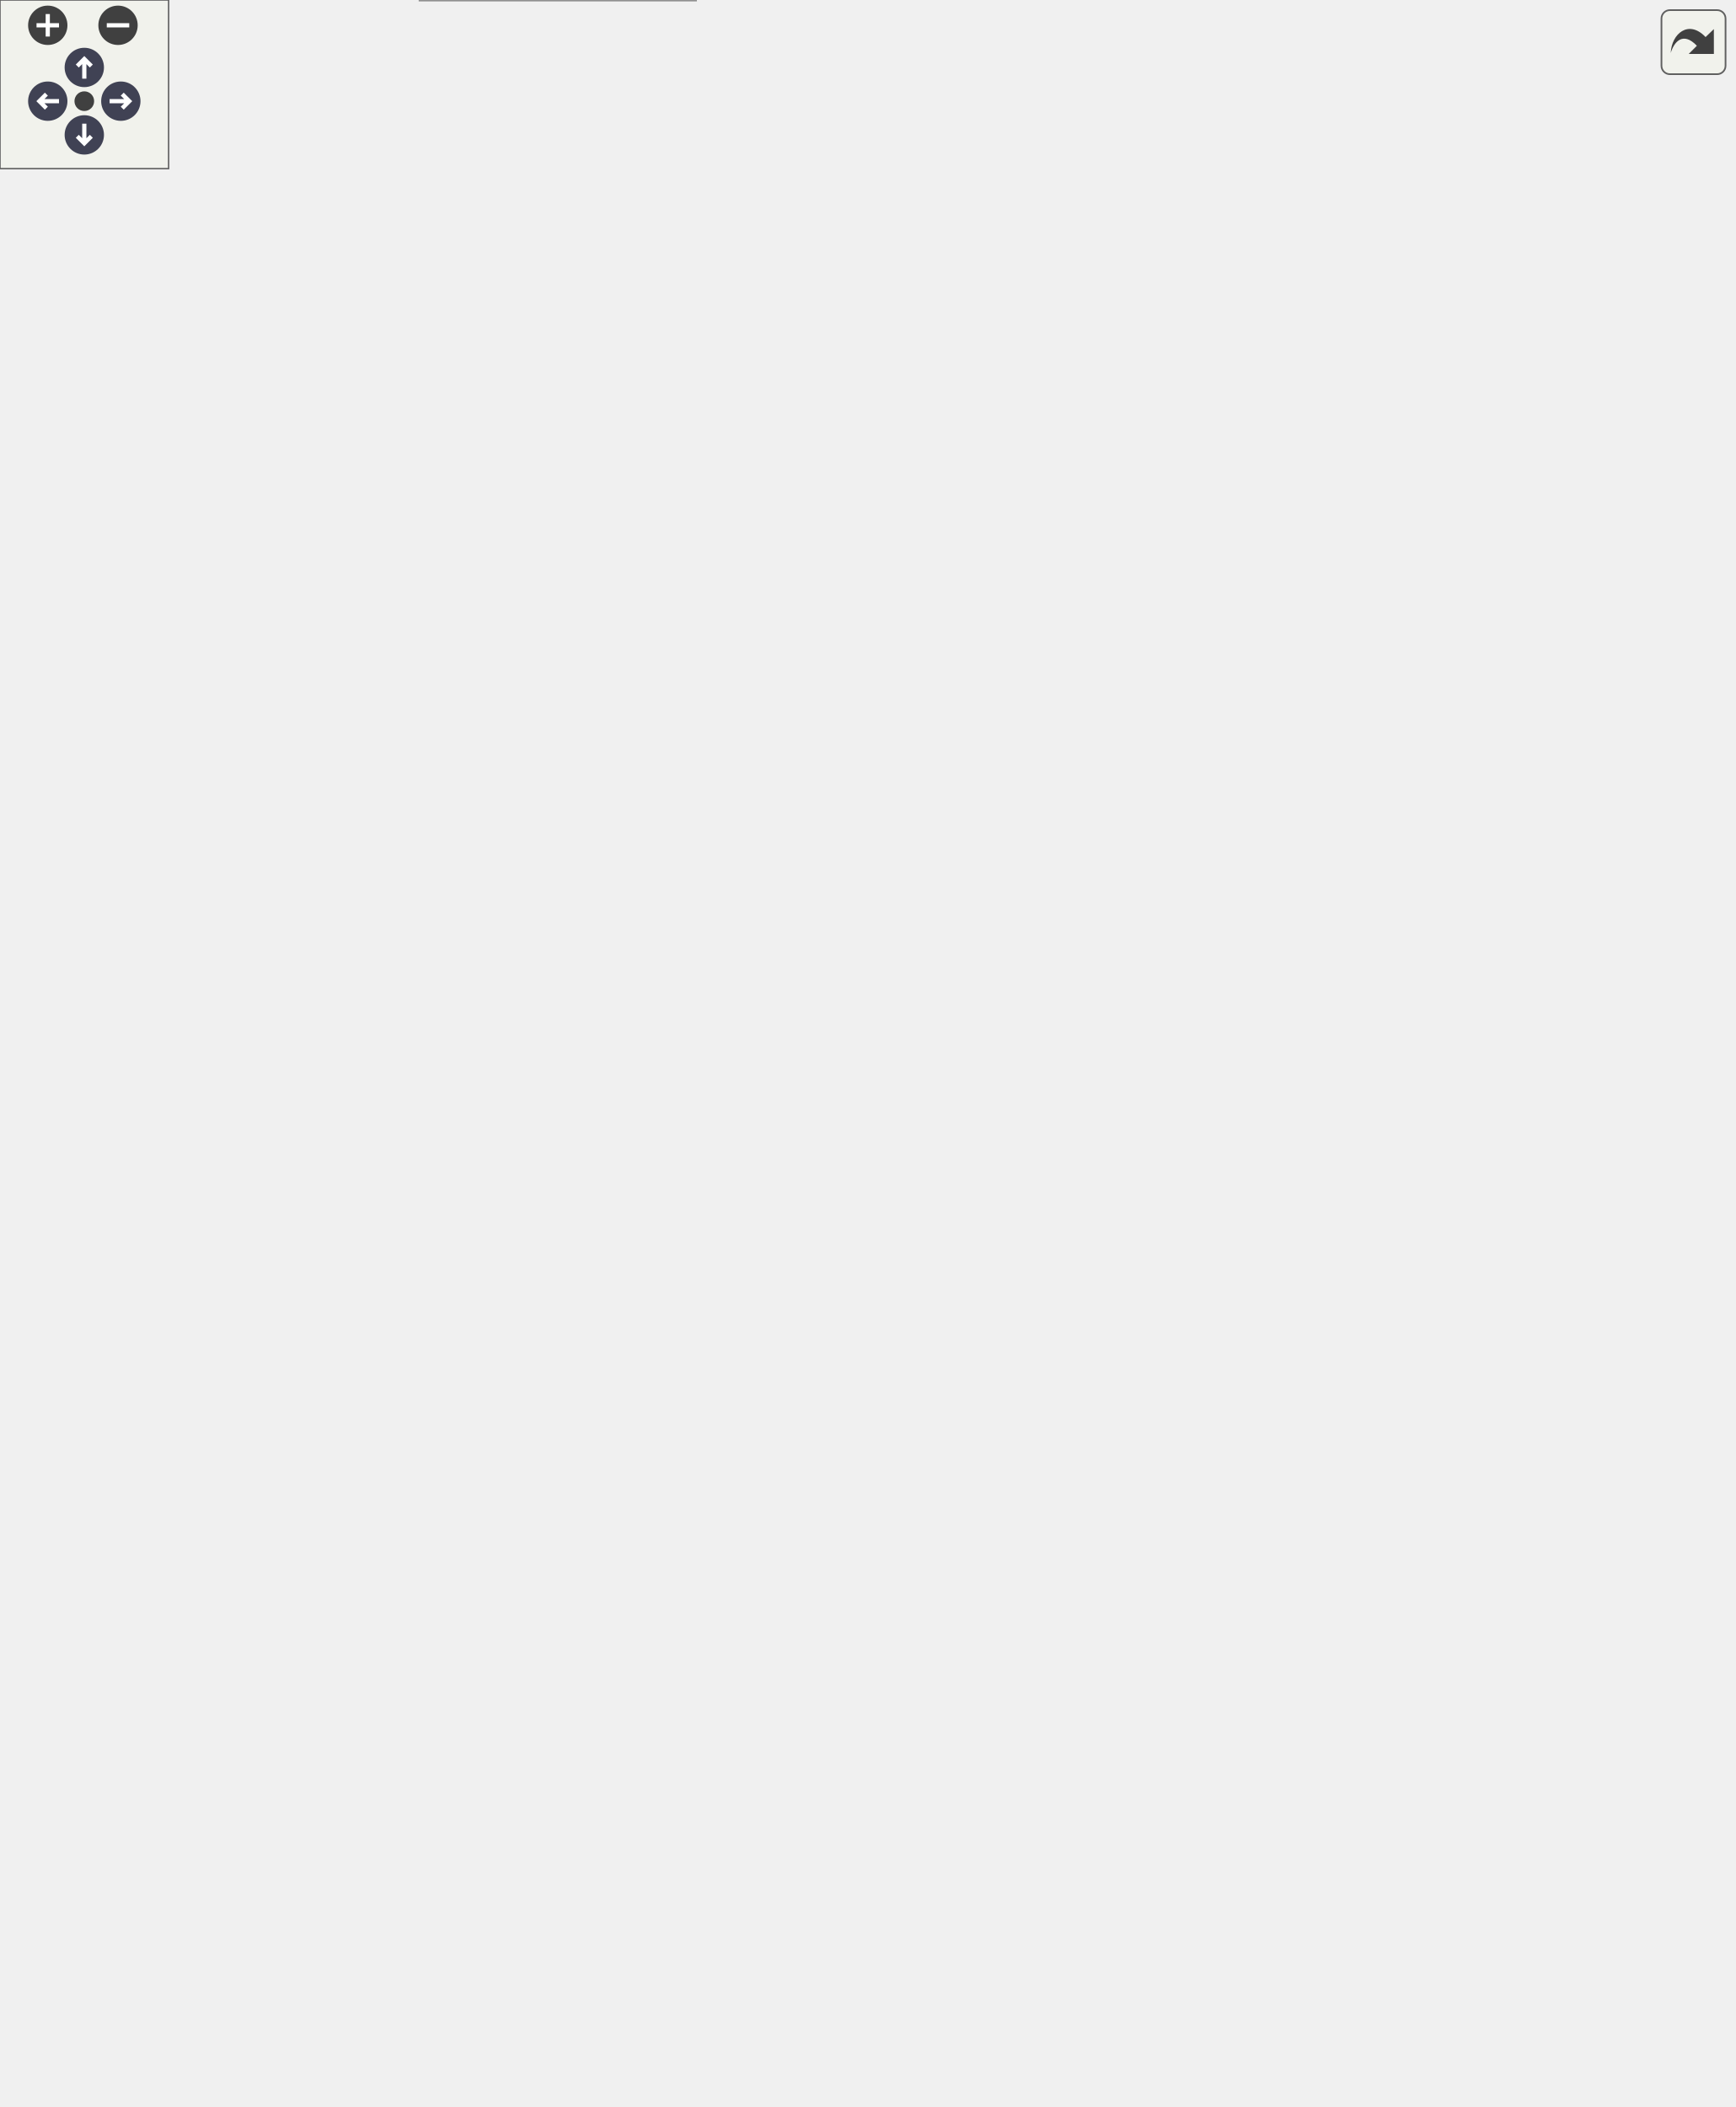
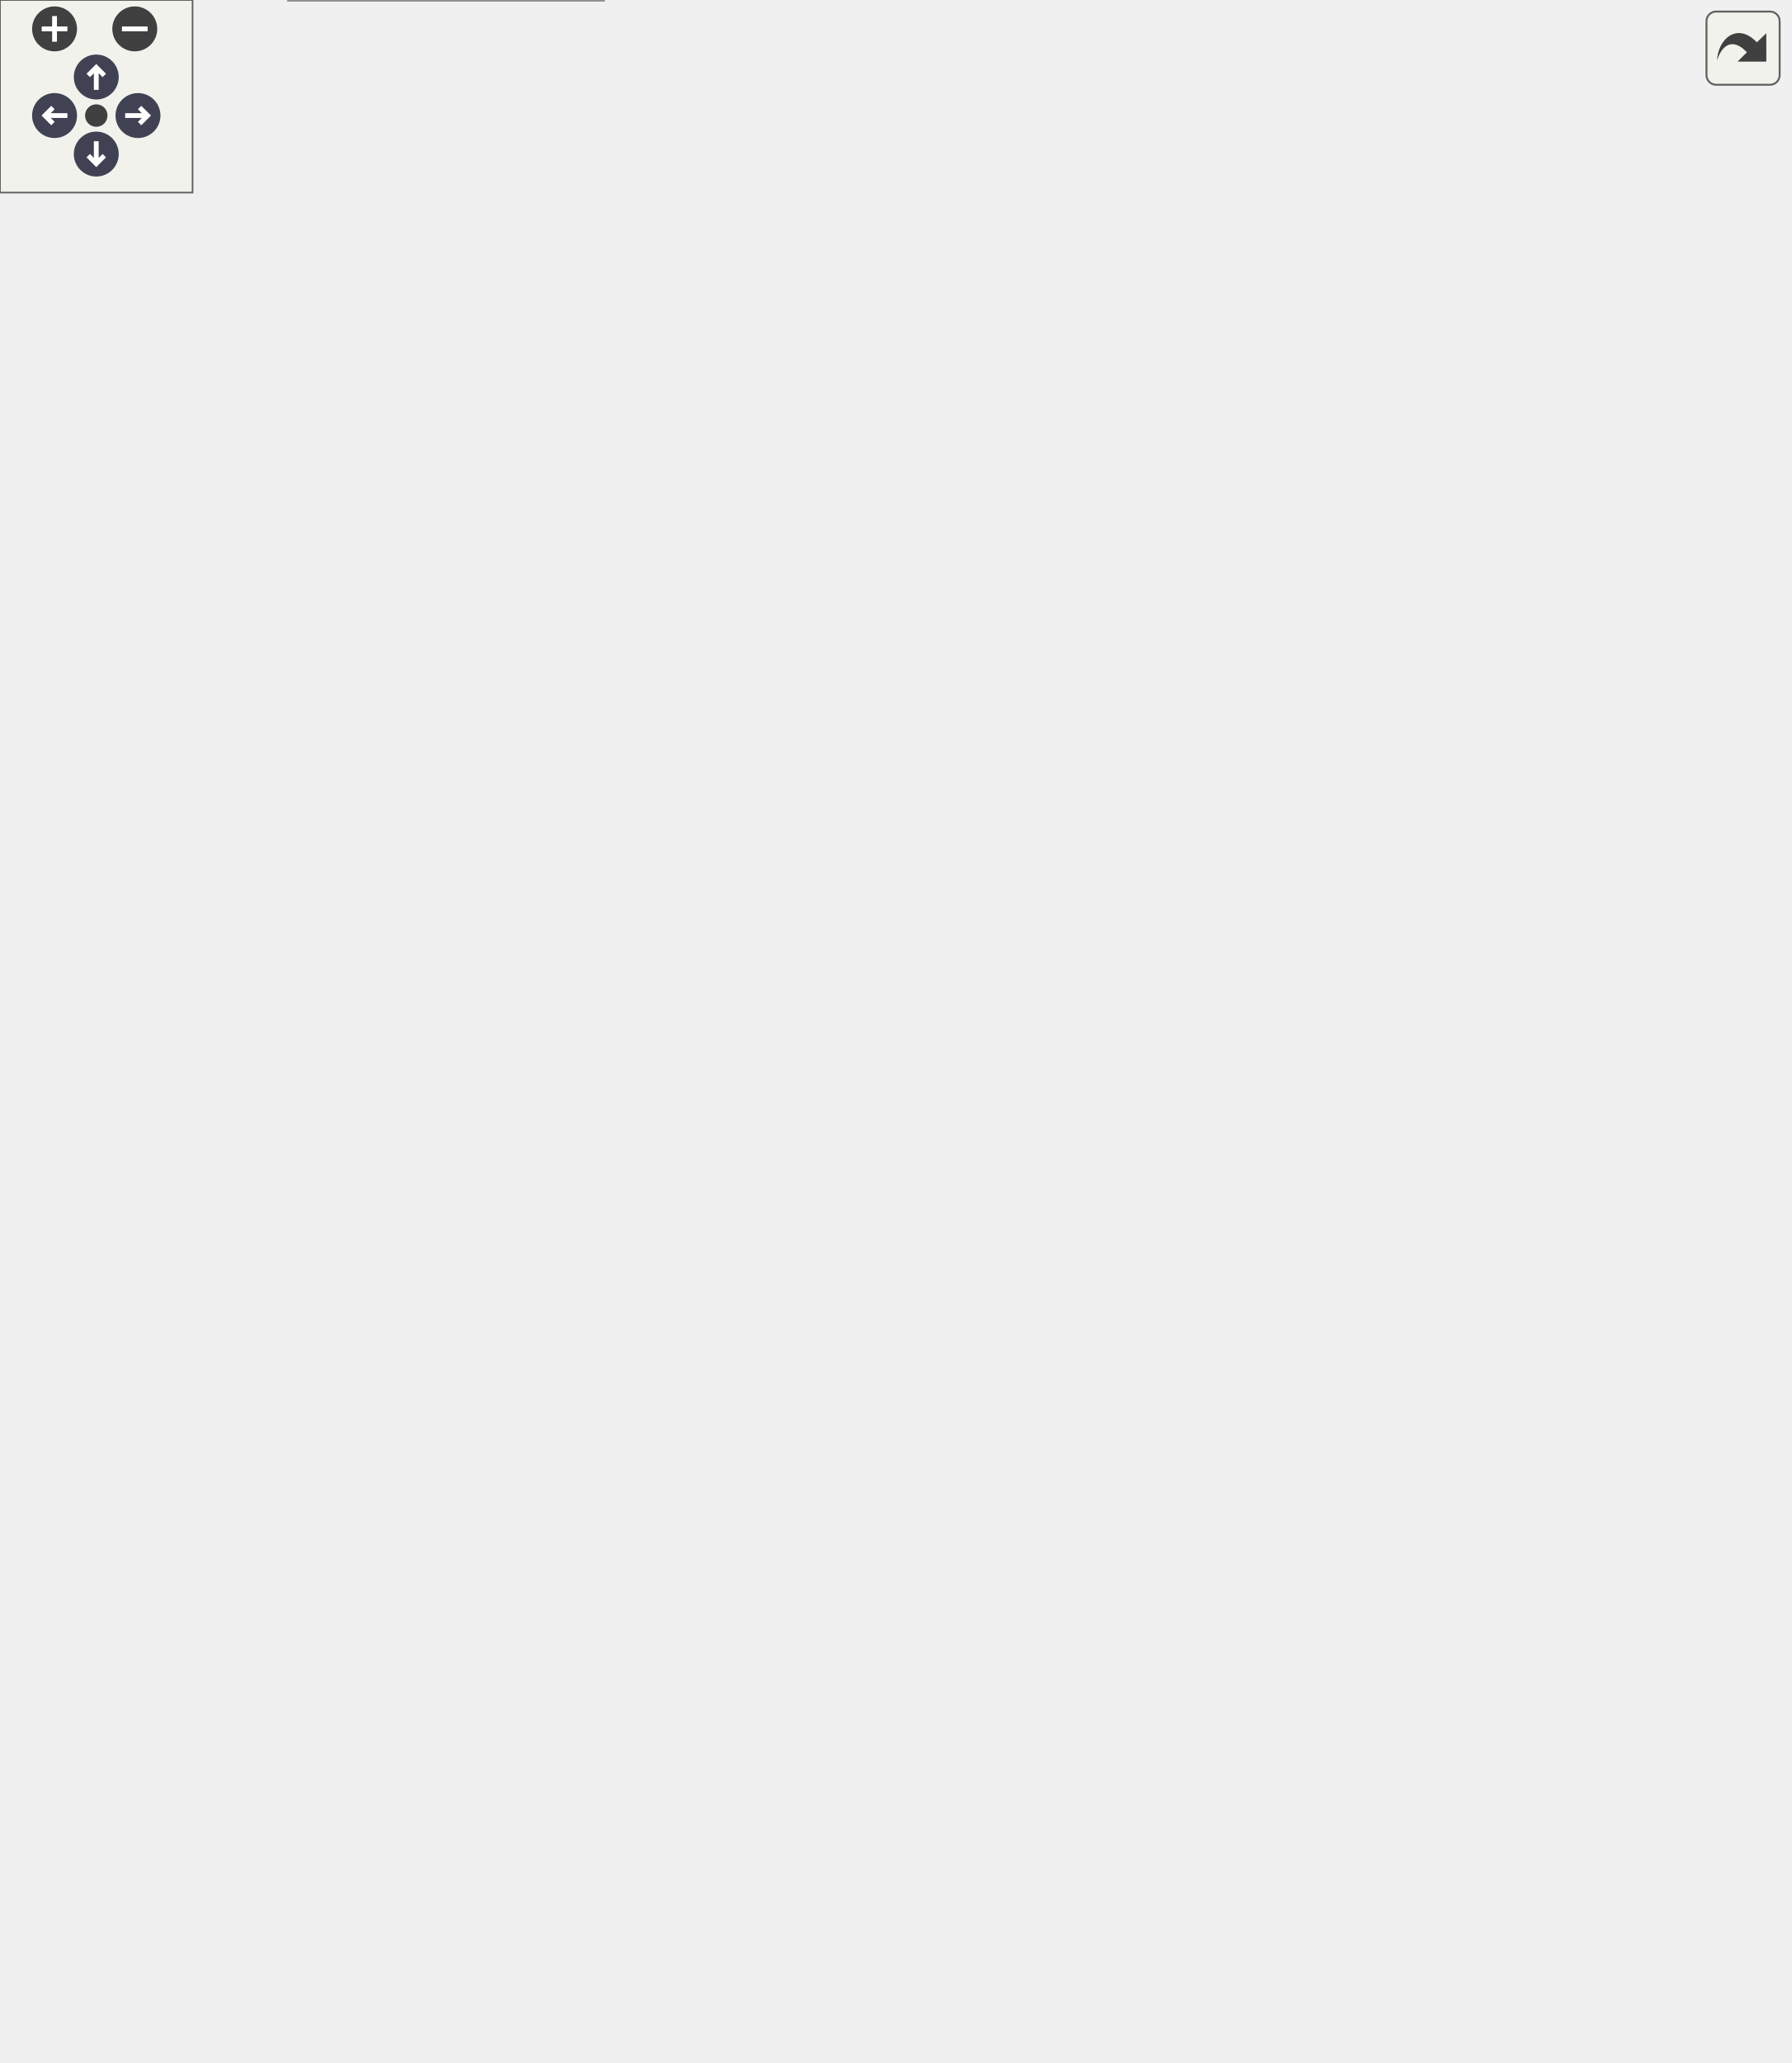
<svg xmlns="http://www.w3.org/2000/svg" xmlns:xlink="http://www.w3.org/1999/xlink" id="main" version="1.1" xml:space="preserve">
  <style type="text/css">
.node, .edge {opacity: 0.7;}
.node.selected, .edge.selected {opacity: 1;}
.edge:hover path { stroke: red; }
.edge:hover polygon { stroke: red; fill: red; }
</style>
  <defs>
    <circle id="rim" cx="0" cy="0" r="7" />
    <circle id="rim2" cx="0" cy="0" r="3.5" />
    <g id="zoomPlus">
      <use xlink:href="#rim" fill="#404040">
        <set attributeName="fill" to="#808080" begin="zoomplus.mouseover" end="zoomplus.mouseout" />
      </use>
      <path d="M-4,0h8M0,-4v8" fill="none" stroke="white" stroke-width="1.5" pointer-events="none" />
    </g>
    <g id="zoomMin">
      <use xlink:href="#rim" fill="#404040">
        <set attributeName="fill" to="#808080" begin="zoomminus.mouseover" end="zoomminus.mouseout" />
      </use>
      <path d="M-4,0h8" fill="none" stroke="white" stroke-width="1.5" pointer-events="none" />
    </g>
    <g id="arrowUp" transform="translate(30 24)">
      <use xlink:href="#rim" />
      <path pointer-events="none" fill="none" stroke="white" stroke-width="1.5" d="M0,-3.0v7 M-2.5,-0.5L0,-3.0L2.5,-0.5" />
    </g>
    <g id="arrowRight" transform="rotate(90) translate(36 -43)">
      <use xlink:href="#rim" />
      <path pointer-events="none" fill="none" stroke="white" stroke-width="1.5" d="M0,-3.0v7 M-2.5,-0.5L0,-3.0L2.5,-0.5" />
    </g>
    <g id="arrowDown" transform="rotate(180) translate(-30 -48)">
      <use xlink:href="#rim" />
      <path pointer-events="none" fill="none" stroke="white" stroke-width="1.5" d="M0,-3.0v7 M-2.5,-0.5L0,-3.0L2.5,-0.5" />
    </g>
    <g id="arrowLeft" transform="rotate(270) translate(-36 17)">
      <use xlink:href="#rim" />
      <path pointer-events="none" fill="none" stroke="white" stroke-width="1.5" d="M0,-3.0v7 M-2.5,-0.5L0,-3.0L2.5,-0.5" />
    </g>
    <g id="resetDef">
      <use xlink:href="#rim2" fill="#404040">
        <set attributeName="fill" to="#808080" begin="reset.mouseover" end="reset.mouseout" />
      </use>
    </g>
  </defs>
  <svg id="graph" class="graph">
    <g id="viewport">
      <g id="Node000001" class="node">
        <g id="a_Node000001">
          <a xlink:title=" ">
-             <polygon fill="#999999" stroke="transparent" points="247.5,-79 149.5,-79 149.5,0 247.5,0 247.5,-79" />
-             <text text-anchor="start" x="168" y="-66.5" font-family="Helvetica,sans-Serif" font-size="10.00">SearchEvent</text>
-             <text text-anchor="start" x="196.5" y="-51.5" font-family="Helvetica,sans-Serif" font-size="10.00"> </text>
-             <text text-anchor="start" x="153.5" y="-36.5" font-family="Helvetica,sans-Serif" font-size="10.00">+</text>
-             <text text-anchor="start" x="166.5" y="-36.5" font-family="Helvetica,sans-Serif" font-size="10.00">SearchEvent()</text>
-             <text text-anchor="start" x="153.5" y="-21.5" font-family="Helvetica,sans-Serif" font-size="10.00">+</text>
-             <text text-anchor="start" x="166.5" y="-21.5" font-family="Helvetica,sans-Serif" font-size="10.00">~SearchEvent()</text>
-             <text text-anchor="start" x="153.5" y="-6.5" font-family="Helvetica,sans-Serif" font-size="10.00">+</text>
-             <text text-anchor="start" x="166.5" y="-6.5" font-family="Helvetica,sans-Serif" font-size="10.00">handle()</text>
-             <polygon fill="#666666" stroke="#666666" points="149.5,-61.5 149.5,-61.5 247.5,-61.5 247.5,-61.5 149.5,-61.5" />
-             <polygon fill="#666666" stroke="#666666" points="149.5,-46.5 149.5,-46.5 247.5,-46.5 247.5,-46.5 149.5,-46.5" />
-             <polygon fill="none" stroke="#666666" points="149.5,0 149.5,-79 247.5,-79 247.5,0 149.5,0" />
+             <polygon fill="#999999" stroke="transparent" points="188,-79 90,-79 90,0 188,0 188,-79" />
+             <text text-anchor="start" x="108.5" y="-66.5" font-family="Helvetica,sans-Serif" font-size="10.00">SearchEvent</text>
+             <text text-anchor="start" x="137" y="-51.5" font-family="Helvetica,sans-Serif" font-size="10.00"> </text>
+             <text text-anchor="start" x="94" y="-36.5" font-family="Helvetica,sans-Serif" font-size="10.00">+</text>
+             <text text-anchor="start" x="107" y="-36.5" font-family="Helvetica,sans-Serif" font-size="10.00">SearchEvent()</text>
+             <text text-anchor="start" x="94" y="-21.5" font-family="Helvetica,sans-Serif" font-size="10.00">+</text>
+             <text text-anchor="start" x="107" y="-21.5" font-family="Helvetica,sans-Serif" font-size="10.00">~SearchEvent()</text>
+             <text text-anchor="start" x="94" y="-6.5" font-family="Helvetica,sans-Serif" font-size="10.00">+</text>
+             <text text-anchor="start" x="107" y="-6.5" font-family="Helvetica,sans-Serif" font-size="10.00">handle()</text>
+             <polygon fill="#666666" stroke="#666666" points="90,-61.5 90,-61.5 188,-61.5 188,-61.5 90,-61.5" />
+             <polygon fill="#666666" stroke="#666666" points="90,-46.5 90,-46.5 188,-46.5 188,-46.5 90,-46.5" />
+             <polygon fill="none" stroke="#666666" points="90,0 90,-79 188,-79 188,0 90,0" />
          </a>
        </g>
      </g>
      <g id="Node000002" class="node">
        <g id="a_Node000002">
          <a xlink:href="classClipboardEvent.html" target="_top" xlink:title=" ">
-             <polygon fill="white" stroke="transparent" points="238.5,-250 126.5,-250 126.5,-186 238.5,-186 238.5,-250" />
-             <text text-anchor="start" x="145" y="-238" font-family="Helvetica,sans-Serif" font-size="10.00">ClipboardEvent</text>
-             <text text-anchor="start" x="180.5" y="-223" font-family="Helvetica,sans-Serif" font-size="10.00"> </text>
-             <text text-anchor="start" x="130.5" y="-208" font-family="Helvetica,sans-Serif" font-size="10.00">+</text>
-             <text text-anchor="start" x="143.5" y="-208" font-family="Helvetica,sans-Serif" font-size="10.00">~ClipboardEvent()</text>
-             <text text-anchor="start" x="130.5" y="-193" font-family="Helvetica,sans-Serif" font-size="10.00">+</text>
-             <text text-anchor="start" x="143.5" y="-193" font-family="Helvetica,sans-Serif" font-size="10.00">handle()</text>
-             <polygon fill="#666666" stroke="#666666" points="126.5,-233 126.5,-233 238.5,-233 238.5,-233 126.5,-233" />
-             <polygon fill="#666666" stroke="#666666" points="126.5,-218 126.5,-218 238.5,-218 238.5,-218 126.5,-218" />
-             <polygon fill="none" stroke="#666666" points="126.5,-186 126.5,-250 238.5,-250 238.5,-186 126.5,-186" />
+             <polygon fill="white" stroke="transparent" points="179,-250 67,-250 67,-186 179,-186 179,-250" />
+             <text text-anchor="start" x="85.5" y="-238" font-family="Helvetica,sans-Serif" font-size="10.00">ClipboardEvent</text>
+             <text text-anchor="start" x="121" y="-223" font-family="Helvetica,sans-Serif" font-size="10.00"> </text>
+             <text text-anchor="start" x="71" y="-208" font-family="Helvetica,sans-Serif" font-size="10.00">+</text>
+             <text text-anchor="start" x="84" y="-208" font-family="Helvetica,sans-Serif" font-size="10.00">~ClipboardEvent()</text>
+             <text text-anchor="start" x="71" y="-193" font-family="Helvetica,sans-Serif" font-size="10.00">+</text>
+             <text text-anchor="start" x="84" y="-193" font-family="Helvetica,sans-Serif" font-size="10.00">handle()</text>
+             <polygon fill="#666666" stroke="#666666" points="67,-233 67,-233 179,-233 179,-233 67,-233" />
+             <polygon fill="#666666" stroke="#666666" points="67,-218 67,-218 179,-218 179,-218 67,-218" />
+             <polygon fill="none" stroke="#666666" points="67,-186 67,-250 179,-250 179,-186 67,-186" />
          </a>
        </g>
      </g>
      <g id="edge1_Node000001_Node000002" class="edge">
        <g id="a_edge1_Node000001_Node000002">
          <a xlink:title=" ">
-             <path fill="none" stroke="#63b8ff" d="M186.26,-175.57C188.9,-146.37 192.42,-107.56 195.01,-79.03" />
-             <polygon fill="none" stroke="#63b8ff" points="182.74,-175.58 185.32,-185.85 189.71,-176.21 182.74,-175.58" />
+             <path fill="none" stroke="#63b8ff" d="M126.76,-175.57C129.4,-146.37 132.92,-107.56 135.51,-79.03" />
+             <polygon fill="none" stroke="#63b8ff" points="123.24,-175.58 125.82,-185.85 130.21,-176.21 123.24,-175.58" />
          </a>
        </g>
      </g>
      <g id="Node000003" class="node">
        <g id="a_Node000003">
          <a xlink:href="classShortCutsViewModel.html" target="_top" xlink:title=" ">
-             <polygon fill="white" stroke="transparent" points="396,-310 257,-310 257,-126 396,-126 396,-310" />
-             <text text-anchor="start" x="276" y="-298" font-family="Helvetica,sans-Serif" font-size="10.00">ShortCutsViewModel</text>
-             <text text-anchor="start" x="325" y="-283" font-family="Helvetica,sans-Serif" font-size="10.00"> </text>
-             <text text-anchor="start" x="261.5" y="-268" font-family="Helvetica,sans-Serif" font-size="10.00">+</text>
-             <text text-anchor="start" x="274.5" y="-268" font-family="Helvetica,sans-Serif" font-size="10.00">updateList()</text>
-             <text text-anchor="start" x="261.5" y="-253" font-family="Helvetica,sans-Serif" font-size="10.00">+</text>
-             <text text-anchor="start" x="274.5" y="-253" font-family="Helvetica,sans-Serif" font-size="10.00">moveUpIndex()</text>
-             <text text-anchor="start" x="261.5" y="-238" font-family="Helvetica,sans-Serif" font-size="10.00">+</text>
-             <text text-anchor="start" x="274.5" y="-238" font-family="Helvetica,sans-Serif" font-size="10.00">moveDownIndex()</text>
-             <text text-anchor="start" x="261.5" y="-223" font-family="Helvetica,sans-Serif" font-size="10.00">+</text>
-             <text text-anchor="start" x="274.5" y="-223" font-family="Helvetica,sans-Serif" font-size="10.00">getMemoryCell()</text>
-             <text text-anchor="start" x="261.5" y="-208" font-family="Helvetica,sans-Serif" font-size="10.00">+</text>
-             <text text-anchor="start" x="274.5" y="-208" font-family="Helvetica,sans-Serif" font-size="10.00">getSelectedCell()</text>
-             <text text-anchor="start" x="261.5" y="-193" font-family="Helvetica,sans-Serif" font-size="10.00">+</text>
-             <text text-anchor="start" x="274.5" y="-193" font-family="Helvetica,sans-Serif" font-size="10.00">hasSelectedCell()</text>
-             <text text-anchor="start" x="261.5" y="-178" font-family="Helvetica,sans-Serif" font-size="10.00">+</text>
-             <text text-anchor="start" x="274.5" y="-178" font-family="Helvetica,sans-Serif" font-size="10.00">getSelectedCellIndex()</text>
-             <text text-anchor="start" x="261.5" y="-163" font-family="Helvetica,sans-Serif" font-size="10.00">+</text>
-             <text text-anchor="start" x="274.5" y="-163" font-family="Helvetica,sans-Serif" font-size="10.00">Instance()</text>
-             <text text-anchor="start" x="261.5" y="-148" font-family="Helvetica,sans-Serif" font-size="10.00">#</text>
-             <text text-anchor="start" x="274.5" y="-148" font-family="Helvetica,sans-Serif" font-size="10.00">ShortCutsViewModel()</text>
-             <text text-anchor="start" x="261.5" y="-133" font-family="Helvetica,sans-Serif" font-size="10.00">#</text>
-             <text text-anchor="start" x="274.5" y="-133" font-family="Helvetica,sans-Serif" font-size="10.00">~ShortCutsViewModel()</text>
-             <polygon fill="#666666" stroke="#666666" points="257.5,-293 257.5,-293 396.5,-293 396.5,-293 257.5,-293" />
-             <polygon fill="#666666" stroke="#666666" points="257.5,-278 257.5,-278 396.5,-278 396.5,-278 257.5,-278" />
-             <polygon fill="none" stroke="#666666" points="257,-126 257,-310 396,-310 396,-126 257,-126" />
+             <polygon fill="white" stroke="transparent" points="336.5,-310 197.5,-310 197.5,-126 336.5,-126 336.5,-310" />
+             <text text-anchor="start" x="216.5" y="-298" font-family="Helvetica,sans-Serif" font-size="10.00">ShortCutsViewModel</text>
+             <text text-anchor="start" x="265.5" y="-283" font-family="Helvetica,sans-Serif" font-size="10.00"> </text>
+             <text text-anchor="start" x="202" y="-268" font-family="Helvetica,sans-Serif" font-size="10.00">+</text>
+             <text text-anchor="start" x="215" y="-268" font-family="Helvetica,sans-Serif" font-size="10.00">updateList()</text>
+             <text text-anchor="start" x="202" y="-253" font-family="Helvetica,sans-Serif" font-size="10.00">+</text>
+             <text text-anchor="start" x="215" y="-253" font-family="Helvetica,sans-Serif" font-size="10.00">moveUpIndex()</text>
+             <text text-anchor="start" x="202" y="-238" font-family="Helvetica,sans-Serif" font-size="10.00">+</text>
+             <text text-anchor="start" x="215" y="-238" font-family="Helvetica,sans-Serif" font-size="10.00">moveDownIndex()</text>
+             <text text-anchor="start" x="202" y="-223" font-family="Helvetica,sans-Serif" font-size="10.00">+</text>
+             <text text-anchor="start" x="215" y="-223" font-family="Helvetica,sans-Serif" font-size="10.00">getMemoryCell()</text>
+             <text text-anchor="start" x="202" y="-208" font-family="Helvetica,sans-Serif" font-size="10.00">+</text>
+             <text text-anchor="start" x="215" y="-208" font-family="Helvetica,sans-Serif" font-size="10.00">getSelectedCell()</text>
+             <text text-anchor="start" x="202" y="-193" font-family="Helvetica,sans-Serif" font-size="10.00">+</text>
+             <text text-anchor="start" x="215" y="-193" font-family="Helvetica,sans-Serif" font-size="10.00">hasSelectedCell()</text>
+             <text text-anchor="start" x="202" y="-178" font-family="Helvetica,sans-Serif" font-size="10.00">+</text>
+             <text text-anchor="start" x="215" y="-178" font-family="Helvetica,sans-Serif" font-size="10.00">getSelectedCellIndex()</text>
+             <text text-anchor="start" x="202" y="-163" font-family="Helvetica,sans-Serif" font-size="10.00">+</text>
+             <text text-anchor="start" x="215" y="-163" font-family="Helvetica,sans-Serif" font-size="10.00">Instance()</text>
+             <text text-anchor="start" x="202" y="-148" font-family="Helvetica,sans-Serif" font-size="10.00">#</text>
+             <text text-anchor="start" x="215" y="-148" font-family="Helvetica,sans-Serif" font-size="10.00">ShortCutsViewModel()</text>
+             <text text-anchor="start" x="202" y="-133" font-family="Helvetica,sans-Serif" font-size="10.00">#</text>
+             <text text-anchor="start" x="215" y="-133" font-family="Helvetica,sans-Serif" font-size="10.00">~ShortCutsViewModel()</text>
+             <polygon fill="#666666" stroke="#666666" points="198,-293 198,-293 337,-293 337,-293 198,-293" />
+             <polygon fill="#666666" stroke="#666666" points="198,-278 198,-278 337,-278 337,-278 198,-278" />
+             <polygon fill="none" stroke="#666666" points="197.5,-126 197.5,-310 336.5,-310 336.5,-126 197.5,-126" />
          </a>
        </g>
      </g>
      <g id="edge2_Node000001_Node000003" class="edge">
        <g id="a_edge2_Node000001_Node000003">
          <a xlink:title=" ">
-             <path fill="none" stroke="#63b8ff" d="M260.44,-125.91C251.17,-113.13 241.96,-100.43 233.59,-88.88" />
-             <polygon fill="none" stroke="#63b8ff" points="233.51,-88.78 226.75,-86.27 226.47,-79.06 233.23,-81.57 233.51,-88.78" />
-           </a>
-         </g>
-         <text text-anchor="middle" x="308" y="-100" font-family="Helvetica,sans-Serif" font-size="10.00" fill="grey"> -m_shortCutsViewModel</text>
+             <path fill="none" stroke="#63b8ff" d="M200.94,-125.91C191.67,-113.13 182.46,-100.43 174.09,-88.88" />
+             <polygon fill="none" stroke="#63b8ff" points="174.01,-88.78 167.25,-86.27 166.97,-79.06 173.73,-81.57 174.01,-88.78" />
+           </a>
+         </g>
+         <text text-anchor="middle" x="248.5" y="-100" font-family="Helvetica,sans-Serif" font-size="10.00" fill="grey"> -m_shortCutsViewModel</text>
      </g>
      <g id="Node000004" class="node">
        <g id="a_Node000004">
          <a xlink:href="classMemoryCellManager.html" target="_top" xlink:title=" ">
-             <polygon fill="white" stroke="transparent" points="207.5,-582 59.5,-582 59.5,-368 207.5,-368 207.5,-582" />
-             <text text-anchor="start" x="82" y="-570" font-family="Helvetica,sans-Serif" font-size="10.00">MemoryCellManager</text>
-             <text text-anchor="start" x="131.5" y="-555" font-family="Helvetica,sans-Serif" font-size="10.00"> </text>
-             <text text-anchor="start" x="63.5" y="-540" font-family="Helvetica,sans-Serif" font-size="10.00">+</text>
-             <text text-anchor="start" x="76.5" y="-540" font-family="Helvetica,sans-Serif" font-size="10.00">getMemoryCellCount()</text>
-             <text text-anchor="start" x="63.5" y="-525" font-family="Helvetica,sans-Serif" font-size="10.00">+</text>
-             <text text-anchor="start" x="76.5" y="-525" font-family="Helvetica,sans-Serif" font-size="10.00">getMemoryCell()</text>
-             <text text-anchor="start" x="63.5" y="-510" font-family="Helvetica,sans-Serif" font-size="10.00">+</text>
-             <text text-anchor="start" x="76.5" y="-510" font-family="Helvetica,sans-Serif" font-size="10.00">addMemoryCell()</text>
-             <text text-anchor="start" x="63.5" y="-495" font-family="Helvetica,sans-Serif" font-size="10.00">+</text>
-             <text text-anchor="start" x="76.5" y="-495" font-family="Helvetica,sans-Serif" font-size="10.00">initialize()</text>
-             <text text-anchor="start" x="63.5" y="-480" font-family="Helvetica,sans-Serif" font-size="10.00">+</text>
-             <text text-anchor="start" x="76.5" y="-480" font-family="Helvetica,sans-Serif" font-size="10.00">cleanup()</text>
-             <text text-anchor="start" x="63.5" y="-465" font-family="Helvetica,sans-Serif" font-size="10.00">+</text>
-             <text text-anchor="start" x="76.5" y="-465" font-family="Helvetica,sans-Serif" font-size="10.00">setSelectedCell()</text>
-             <text text-anchor="start" x="63.5" y="-450" font-family="Helvetica,sans-Serif" font-size="10.00">+</text>
-             <text text-anchor="start" x="76.5" y="-450" font-family="Helvetica,sans-Serif" font-size="10.00">getSelectedCell()</text>
-             <text text-anchor="start" x="63.5" y="-435" font-family="Helvetica,sans-Serif" font-size="10.00">+</text>
-             <text text-anchor="start" x="76.5" y="-435" font-family="Helvetica,sans-Serif" font-size="10.00">loadCells()</text>
-             <text text-anchor="start" x="63.5" y="-420" font-family="Helvetica,sans-Serif" font-size="10.00">+</text>
-             <text text-anchor="start" x="76.5" y="-420" font-family="Helvetica,sans-Serif" font-size="10.00">getContents()</text>
-             <text text-anchor="start" x="63.5" y="-405" font-family="Helvetica,sans-Serif" font-size="10.00">+</text>
-             <text text-anchor="start" x="76.5" y="-405" font-family="Helvetica,sans-Serif" font-size="10.00">moveContentsOneDown()</text>
-             <text text-anchor="start" x="63.5" y="-390" font-family="Helvetica,sans-Serif" font-size="10.00">+</text>
-             <text text-anchor="start" x="76.5" y="-390" font-family="Helvetica,sans-Serif" font-size="10.00">Instance()</text>
-             <text text-anchor="start" x="63.5" y="-375" font-family="Helvetica,sans-Serif" font-size="10.00">#</text>
-             <text text-anchor="start" x="76.5" y="-375" font-family="Helvetica,sans-Serif" font-size="10.00">MemoryCellManager()</text>
-             <polygon fill="#666666" stroke="#666666" points="59.5,-565 59.5,-565 207.5,-565 207.5,-565 59.5,-565" />
-             <polygon fill="#666666" stroke="#666666" points="59.5,-550 59.5,-550 207.5,-550 207.5,-550 59.5,-550" />
-             <polygon fill="none" stroke="#666666" points="59.5,-368 59.5,-582 207.5,-582 207.5,-368 59.5,-368" />
+             <polygon fill="#fff0f0" stroke="transparent" points="148,-582 0,-582 0,-368 148,-368 148,-582" />
+             <text text-anchor="start" x="22.5" y="-570" font-family="Helvetica,sans-Serif" font-size="10.00">MemoryCellManager</text>
+             <text text-anchor="start" x="72" y="-555" font-family="Helvetica,sans-Serif" font-size="10.00"> </text>
+             <text text-anchor="start" x="4" y="-540" font-family="Helvetica,sans-Serif" font-size="10.00">+</text>
+             <text text-anchor="start" x="17" y="-540" font-family="Helvetica,sans-Serif" font-size="10.00">getMemoryCellCount()</text>
+             <text text-anchor="start" x="4" y="-525" font-family="Helvetica,sans-Serif" font-size="10.00">+</text>
+             <text text-anchor="start" x="17" y="-525" font-family="Helvetica,sans-Serif" font-size="10.00">getMemoryCell()</text>
+             <text text-anchor="start" x="4" y="-510" font-family="Helvetica,sans-Serif" font-size="10.00">+</text>
+             <text text-anchor="start" x="17" y="-510" font-family="Helvetica,sans-Serif" font-size="10.00">addMemoryCell()</text>
+             <text text-anchor="start" x="4" y="-495" font-family="Helvetica,sans-Serif" font-size="10.00">+</text>
+             <text text-anchor="start" x="17" y="-495" font-family="Helvetica,sans-Serif" font-size="10.00">initialize()</text>
+             <text text-anchor="start" x="4" y="-480" font-family="Helvetica,sans-Serif" font-size="10.00">+</text>
+             <text text-anchor="start" x="17" y="-480" font-family="Helvetica,sans-Serif" font-size="10.00">cleanup()</text>
+             <text text-anchor="start" x="4" y="-465" font-family="Helvetica,sans-Serif" font-size="10.00">+</text>
+             <text text-anchor="start" x="17" y="-465" font-family="Helvetica,sans-Serif" font-size="10.00">setSelectedCell()</text>
+             <text text-anchor="start" x="4" y="-450" font-family="Helvetica,sans-Serif" font-size="10.00">+</text>
+             <text text-anchor="start" x="17" y="-450" font-family="Helvetica,sans-Serif" font-size="10.00">getSelectedCell()</text>
+             <text text-anchor="start" x="4" y="-435" font-family="Helvetica,sans-Serif" font-size="10.00">+</text>
+             <text text-anchor="start" x="17" y="-435" font-family="Helvetica,sans-Serif" font-size="10.00">loadCells()</text>
+             <text text-anchor="start" x="4" y="-420" font-family="Helvetica,sans-Serif" font-size="10.00">+</text>
+             <text text-anchor="start" x="17" y="-420" font-family="Helvetica,sans-Serif" font-size="10.00">getContents()</text>
+             <text text-anchor="start" x="4" y="-405" font-family="Helvetica,sans-Serif" font-size="10.00">+</text>
+             <text text-anchor="start" x="17" y="-405" font-family="Helvetica,sans-Serif" font-size="10.00">moveContentsOneDown()</text>
+             <text text-anchor="start" x="4" y="-390" font-family="Helvetica,sans-Serif" font-size="10.00">+</text>
+             <text text-anchor="start" x="17" y="-390" font-family="Helvetica,sans-Serif" font-size="10.00">Instance()</text>
+             <text text-anchor="start" x="4" y="-375" font-family="Helvetica,sans-Serif" font-size="10.00">#</text>
+             <text text-anchor="start" x="17" y="-375" font-family="Helvetica,sans-Serif" font-size="10.00">MemoryCellManager()</text>
+             <polygon fill="red" stroke="red" points="0,-565 0,-565 148,-565 148,-565 0,-565" />
+             <polygon fill="red" stroke="red" points="0,-550 0,-550 148,-550 148,-550 0,-550" />
+             <polygon fill="none" stroke="red" points="0,-368 0,-582 148,-582 148,-368 0,-368" />
          </a>
        </g>
      </g>
      <g id="edge3_Node000003_Node000004" class="edge">
        <g id="a_edge3_Node000003_Node000004">
          <a xlink:title=" ">
-             <path fill="none" stroke="#63b8ff" d="M129.75,-367.97C133.56,-353.15 140.05,-339.19 150.5,-328 178.1,-298.47 204.9,-326.59 246.05,-309.45" />
-             <polygon fill="none" stroke="#63b8ff" points="246.1,-309.42 249.68,-303.16 256.83,-304.05 253.26,-310.31 246.1,-309.42" />
-           </a>
-         </g>
-         <text text-anchor="middle" x="215.5" y="-336.5" font-family="Helvetica,sans-Serif" font-size="10.00" fill="grey"> -m_memoryCellsManager</text>
-       </g>
-       <g id="Node000005" class="node">
-         <g id="a_Node000005">
-           <a xlink:title=" ">
-             <polygon fill="white" stroke="transparent" points="153,-689 0,-689 0,-629 153,-629 153,-689" />
-             <text text-anchor="start" x="5.5" y="-677" font-family="Helvetica,sans-Serif" font-size="10.00">vector&lt; std::unique</text>
-             <text text-anchor="start" x="5.5" y="-666" font-family="Helvetica,sans-Serif" font-size="10.00">_ptr&lt; ClipboardInterface &gt; &gt;</text>
-             <text text-anchor="start" x="75" y="-651" font-family="Helvetica,sans-Serif" font-size="10.00"> </text>
-             <text text-anchor="start" x="75" y="-636" font-family="Helvetica,sans-Serif" font-size="10.00"> </text>
-             <polygon fill="#666666" stroke="#666666" points="0.5,-661 0.5,-661 153.5,-661 153.5,-661 0.5,-661" />
-             <polygon fill="#666666" stroke="#666666" points="0.5,-646 0.5,-646 153.5,-646 153.5,-646 0.5,-646" />
-             <polygon fill="none" stroke="#666666" points="0,-629 0,-689 153,-689 153,-629 0,-629" />
-           </a>
-         </g>
-       </g>
-       <g id="edge4_Node000004_Node000005" class="edge">
-         <g id="a_edge4_Node000004_Node000005">
-           <a xlink:title=" ">
-             <path fill="none" stroke="#63b8ff" d="M76.61,-628.8C77.15,-619.49 78.28,-609.22 80.5,-600 80.99,-597.97 81.51,-595.92 82.06,-593.87" />
-             <polygon fill="none" stroke="#63b8ff" points="82.13,-593.62 79.97,-586.74 85.48,-582.09 87.65,-588.97 82.13,-593.62" />
-           </a>
-         </g>
-         <text text-anchor="middle" x="124.5" y="-603" font-family="Helvetica,sans-Serif" font-size="10.00" fill="grey"> -m_memoryCells</text>
-       </g>
-       <g id="Node000006" class="node">
-         <g id="a_Node000006">
-           <a xlink:title=" ">
-             <polygon fill="white" stroke="transparent" points="210,-683.5 171,-683.5 171,-634.5 210,-634.5 210,-683.5" />
-             <text text-anchor="start" x="176.5" y="-671" font-family="Helvetica,sans-Serif" font-size="10.00">size_t</text>
-             <text text-anchor="start" x="189" y="-656" font-family="Helvetica,sans-Serif" font-size="10.00"> </text>
-             <text text-anchor="start" x="189" y="-641" font-family="Helvetica,sans-Serif" font-size="10.00"> </text>
-             <polygon fill="#666666" stroke="#666666" points="171.5,-666 171.5,-666 210.5,-666 210.5,-666 171.5,-666" />
-             <polygon fill="#666666" stroke="#666666" points="171.5,-651 171.5,-651 210.5,-651 210.5,-651 171.5,-651" />
-             <polygon fill="none" stroke="#666666" points="171,-634.5 171,-683.5 210,-683.5 210,-634.5 171,-634.5" />
-           </a>
-         </g>
-       </g>
-       <g id="edge5_Node000004_Node000006" class="edge">
-         <g id="a_edge5_Node000004_Node000006">
-           <a xlink:title=" ">
-             <path fill="none" stroke="#63b8ff" d="M183.05,-634.21C179.59,-623.15 175.19,-609.1 170.44,-593.96" />
-             <polygon fill="none" stroke="#63b8ff" points="170.35,-593.65 164.74,-589.12 166.76,-582.2 172.37,-586.73 170.35,-593.65" />
-           </a>
-         </g>
-         <text text-anchor="middle" x="209" y="-603" font-family="Helvetica,sans-Serif" font-size="10.00" fill="grey"> -selectedCell</text>
+             <path fill="none" stroke="#63b8ff" d="M70.25,-367.97C74.06,-353.15 80.55,-339.19 91,-328 118.6,-298.47 145.4,-326.59 186.55,-309.45" />
+             <polygon fill="none" stroke="#63b8ff" points="186.6,-309.42 190.18,-303.16 197.33,-304.05 193.76,-310.31 186.6,-309.42" />
+           </a>
+         </g>
+         <text text-anchor="middle" x="156" y="-336.5" font-family="Helvetica,sans-Serif" font-size="10.00" fill="grey"> -m_memoryCellsManager</text>
      </g>
      <g id="Node000007" class="node">
        <g id="a_Node000007">
          <a xlink:title=" ">
-             <polygon fill="white" stroke="transparent" points="298,-499.5 275,-499.5 275,-450.5 298,-450.5 298,-499.5" />
-             <text text-anchor="start" x="280.5" y="-487" font-family="Helvetica,sans-Serif" font-size="10.00">int</text>
-             <text text-anchor="start" x="285" y="-472" font-family="Helvetica,sans-Serif" font-size="10.00"> </text>
-             <text text-anchor="start" x="285" y="-457" font-family="Helvetica,sans-Serif" font-size="10.00"> </text>
-             <polygon fill="#666666" stroke="#666666" points="275.5,-482 275.5,-482 298.5,-482 298.5,-482 275.5,-482" />
-             <polygon fill="#666666" stroke="#666666" points="275.5,-467 275.5,-467 298.5,-467 298.5,-467 275.5,-467" />
-             <polygon fill="none" stroke="#666666" points="275,-450.5 275,-499.5 298,-499.5 298,-450.5 275,-450.5" />
-           </a>
-         </g>
-       </g>
-       <g id="edge6_Node000003_Node000007" class="edge">
-         <g id="a_edge6_Node000003_Node000007">
-           <a xlink:title=" ">
-             <path fill="none" stroke="#63b8ff" d="M284.24,-450.26C282.02,-421.19 279.97,-370.56 287.5,-328 287.84,-326.08 288.21,-324.16 288.61,-322.22" />
-             <polygon fill="none" stroke="#63b8ff" points="288.66,-321.97 286.11,-315.23 291.36,-310.28 293.91,-317.03 288.66,-321.97" />
-           </a>
-         </g>
-         <text text-anchor="middle" x="316" y="-342" font-family="Helvetica,sans-Serif" font-size="10.00" fill="grey"> -cellsIndex</text>
-         <text text-anchor="middle" x="316" y="-331" font-family="Helvetica,sans-Serif" font-size="10.00" fill="grey">-viewIndex</text>
+             <polygon fill="white" stroke="transparent" points="238.5,-499.5 215.5,-499.5 215.5,-450.5 238.5,-450.5 238.5,-499.5" />
+             <text text-anchor="start" x="221" y="-487" font-family="Helvetica,sans-Serif" font-size="10.00">int</text>
+             <text text-anchor="start" x="225.5" y="-472" font-family="Helvetica,sans-Serif" font-size="10.00"> </text>
+             <text text-anchor="start" x="225.5" y="-457" font-family="Helvetica,sans-Serif" font-size="10.00"> </text>
+             <polygon fill="#666666" stroke="#666666" points="216,-482 216,-482 239,-482 239,-482 216,-482" />
+             <polygon fill="#666666" stroke="#666666" points="216,-467 216,-467 239,-467 239,-467 216,-467" />
+             <polygon fill="none" stroke="#666666" points="215.5,-450.5 215.5,-499.5 238.5,-499.5 238.5,-450.5 215.5,-450.5" />
+           </a>
+         </g>
+       </g>
+       <g id="edge4_Node000003_Node000007" class="edge">
+         <g id="a_edge4_Node000003_Node000007">
+           <a xlink:title=" ">
+             <path fill="none" stroke="#63b8ff" d="M224.74,-450.26C222.52,-421.19 220.47,-370.56 228,-328 228.34,-326.08 228.71,-324.16 229.11,-322.22" />
+             <polygon fill="none" stroke="#63b8ff" points="229.16,-321.97 226.61,-315.23 231.86,-310.28 234.41,-317.03 229.16,-321.97" />
+           </a>
+         </g>
+         <text text-anchor="middle" x="256.5" y="-342" font-family="Helvetica,sans-Serif" font-size="10.00" fill="grey"> -cellsIndex</text>
+         <text text-anchor="middle" x="256.5" y="-331" font-family="Helvetica,sans-Serif" font-size="10.00" fill="grey">-viewIndex</text>
      </g>
      <g id="Node000008" class="node">
        <g id="a_Node000008">
          <a xlink:title=" ">
-             <polygon fill="white" stroke="transparent" points="412.5,-499.5 320.5,-499.5 320.5,-450.5 412.5,-450.5 412.5,-499.5" />
-             <text text-anchor="start" x="325.5" y="-487" font-family="Helvetica,sans-Serif" font-size="10.00">vector&lt; size_t &gt;</text>
-             <text text-anchor="start" x="364.5" y="-472" font-family="Helvetica,sans-Serif" font-size="10.00"> </text>
-             <text text-anchor="start" x="364.5" y="-457" font-family="Helvetica,sans-Serif" font-size="10.00"> </text>
-             <polygon fill="#666666" stroke="#666666" points="320.5,-482 320.5,-482 412.5,-482 412.5,-482 320.5,-482" />
-             <polygon fill="#666666" stroke="#666666" points="320.5,-467 320.5,-467 412.5,-467 412.5,-467 320.5,-467" />
-             <polygon fill="none" stroke="#666666" points="320.5,-450.5 320.5,-499.5 412.5,-499.5 412.5,-450.5 320.5,-450.5" />
-           </a>
-         </g>
-       </g>
-       <g id="edge7_Node000003_Node000008" class="edge">
-         <g id="a_edge7_Node000003_Node000008">
-           <a xlink:title=" ">
-             <path fill="none" stroke="#63b8ff" d="M363.06,-450.47C358.81,-421.6 351.32,-371.17 344.5,-328 344.2,-326.1 343.9,-324.19 343.59,-322.26" />
-             <polygon fill="none" stroke="#63b8ff" points="343.57,-322.13 338.67,-316.83 341.67,-310.28 346.57,-315.57 343.57,-322.13" />
-           </a>
-         </g>
-         <text text-anchor="middle" x="410" y="-336.5" font-family="Helvetica,sans-Serif" font-size="10.00" fill="grey"> -m_selectedCellsIndexes</text>
+             <polygon fill="white" stroke="transparent" points="353,-499.5 261,-499.5 261,-450.5 353,-450.5 353,-499.5" />
+             <text text-anchor="start" x="266" y="-487" font-family="Helvetica,sans-Serif" font-size="10.00">vector&lt; size_t &gt;</text>
+             <text text-anchor="start" x="305" y="-472" font-family="Helvetica,sans-Serif" font-size="10.00"> </text>
+             <text text-anchor="start" x="305" y="-457" font-family="Helvetica,sans-Serif" font-size="10.00"> </text>
+             <polygon fill="#666666" stroke="#666666" points="261,-482 261,-482 353,-482 353,-482 261,-482" />
+             <polygon fill="#666666" stroke="#666666" points="261,-467 261,-467 353,-467 353,-467 261,-467" />
+             <polygon fill="none" stroke="#666666" points="261,-450.5 261,-499.5 353,-499.5 353,-450.5 261,-450.5" />
+           </a>
+         </g>
+       </g>
+       <g id="edge5_Node000003_Node000008" class="edge">
+         <g id="a_edge5_Node000003_Node000008">
+           <a xlink:title=" ">
+             <path fill="none" stroke="#63b8ff" d="M303.56,-450.47C299.31,-421.6 291.82,-371.17 285,-328 284.7,-326.1 284.4,-324.19 284.09,-322.26" />
+             <polygon fill="none" stroke="#63b8ff" points="284.07,-322.13 279.17,-316.83 282.17,-310.28 287.07,-315.57 284.07,-322.13" />
+           </a>
+         </g>
+         <text text-anchor="middle" x="350.5" y="-336.5" font-family="Helvetica,sans-Serif" font-size="10.00" fill="grey"> -m_selectedCellsIndexes</text>
      </g>
      <g id="Node000009" class="node">
        <g id="a_Node000009">
          <a xlink:title=" ">
-             <polygon fill="white" stroke="transparent" points="595.5,-499.5 433.5,-499.5 433.5,-450.5 595.5,-450.5 595.5,-499.5" />
-             <text text-anchor="start" x="438.5" y="-487" font-family="Helvetica,sans-Serif" font-size="10.00">vector&lt; ClipboardInterface * &gt;</text>
-             <text text-anchor="start" x="512.5" y="-472" font-family="Helvetica,sans-Serif" font-size="10.00"> </text>
-             <text text-anchor="start" x="512.5" y="-457" font-family="Helvetica,sans-Serif" font-size="10.00"> </text>
-             <polygon fill="#666666" stroke="#666666" points="433.5,-482 433.5,-482 595.5,-482 595.5,-482 433.5,-482" />
-             <polygon fill="#666666" stroke="#666666" points="433.5,-467 433.5,-467 595.5,-467 595.5,-467 433.5,-467" />
-             <polygon fill="none" stroke="#666666" points="433.5,-450.5 433.5,-499.5 595.5,-499.5 595.5,-450.5 433.5,-450.5" />
-           </a>
-         </g>
-       </g>
-       <g id="edge8_Node000003_Node000009" class="edge">
-         <g id="a_edge8_Node000003_Node000009">
-           <a xlink:title=" ">
-             <path fill="none" stroke="#63b8ff" d="M513.2,-450.25C510.5,-419.57 502.18,-365.65 476.5,-328 458.57,-301.7 432.11,-279.46 406.39,-262.06" />
-             <polygon fill="none" stroke="#63b8ff" points="406.25,-261.97 399.03,-262.03 396.21,-255.39 403.42,-255.33 406.25,-261.97" />
-           </a>
-         </g>
-         <text text-anchor="middle" x="556" y="-336.5" font-family="Helvetica,sans-Serif" font-size="10.00" fill="grey"> -m_memoryCellsShortCuts</text>
+             <polygon fill="white" stroke="transparent" points="536,-499.5 374,-499.5 374,-450.5 536,-450.5 536,-499.5" />
+             <text text-anchor="start" x="379" y="-487" font-family="Helvetica,sans-Serif" font-size="10.00">vector&lt; ClipboardInterface * &gt;</text>
+             <text text-anchor="start" x="453" y="-472" font-family="Helvetica,sans-Serif" font-size="10.00"> </text>
+             <text text-anchor="start" x="453" y="-457" font-family="Helvetica,sans-Serif" font-size="10.00"> </text>
+             <polygon fill="#666666" stroke="#666666" points="374,-482 374,-482 536,-482 536,-482 374,-482" />
+             <polygon fill="#666666" stroke="#666666" points="374,-467 374,-467 536,-467 536,-467 374,-467" />
+             <polygon fill="none" stroke="#666666" points="374,-450.5 374,-499.5 536,-499.5 536,-450.5 374,-450.5" />
+           </a>
+         </g>
+       </g>
+       <g id="edge6_Node000003_Node000009" class="edge">
+         <g id="a_edge6_Node000003_Node000009">
+           <a xlink:title=" ">
+             <path fill="none" stroke="#63b8ff" d="M453.7,-450.25C451,-419.57 442.68,-365.65 417,-328 399.07,-301.7 372.61,-279.46 346.89,-262.06" />
+             <polygon fill="none" stroke="#63b8ff" points="346.75,-261.97 339.53,-262.03 336.71,-255.39 343.92,-255.33 346.75,-261.97" />
+           </a>
+         </g>
+         <text text-anchor="middle" x="496.5" y="-336.5" font-family="Helvetica,sans-Serif" font-size="10.00" fill="grey"> -m_memoryCellsShortCuts</text>
      </g>
    </g>
  </svg>
  <g id="navigator" transform="translate(0 0)" fill="#404254">
    <rect fill="#f2f5e9" fill-opacity="0.5" stroke="#606060" stroke-width=".5" x="0" y="0" width="60" height="60" />
    <use id="zoomplus" xlink:href="#zoomPlus" x="17" y="9" />
    <use id="zoomminus" xlink:href="#zoomMin" x="42" y="9" />
    <use id="reset" xlink:href="#resetDef" x="30" y="36" />
    <use id="arrowup" xlink:href="#arrowUp" x="0" y="0" />
    <use id="arrowright" xlink:href="#arrowRight" x="0" y="0" />
    <use id="arrowdown" xlink:href="#arrowDown" x="0" y="0" />
    <use id="arrowleft" xlink:href="#arrowLeft" x="0" y="0" />
  </g>
  <svg viewBox="0 0 15 15" width="100%" height="30px" preserveAspectRatio="xMaxYMin meet">
    <g id="arrow_out" transform="scale(0.3 0.3)">
      <a xlink:href="classSearchEvent__coll__graph_org.svg" target="_base">
        <rect id="button" ry="5" rx="5" y="6" x="6" height="38" width="38" fill="#f2f5e9" fill-opacity="0.5" stroke="#606060" stroke-width="1.0" />
        <path id="arrow" d="M 11.5,31.437 C 11.94,20.098 22.043,11.323 32.159,21.979 L 37.069,17.246 C 37.069,17.246 37.088,32 37.088,32 L 22.16,31.978 C 22.16,31.978 26.998,27.14 26.998,27.14 C 18.529,18.264 13.292,25.23 11.5,31.437 z" style="fill:#404040;" />
      </a>
    </g>
  </svg>
  <style type="text/css">

[data-mouse-over-selected='false'] { opacity: 0.7; }
[data-mouse-over-selected='true']  { opacity: 1.0; }

</style>
</svg>
